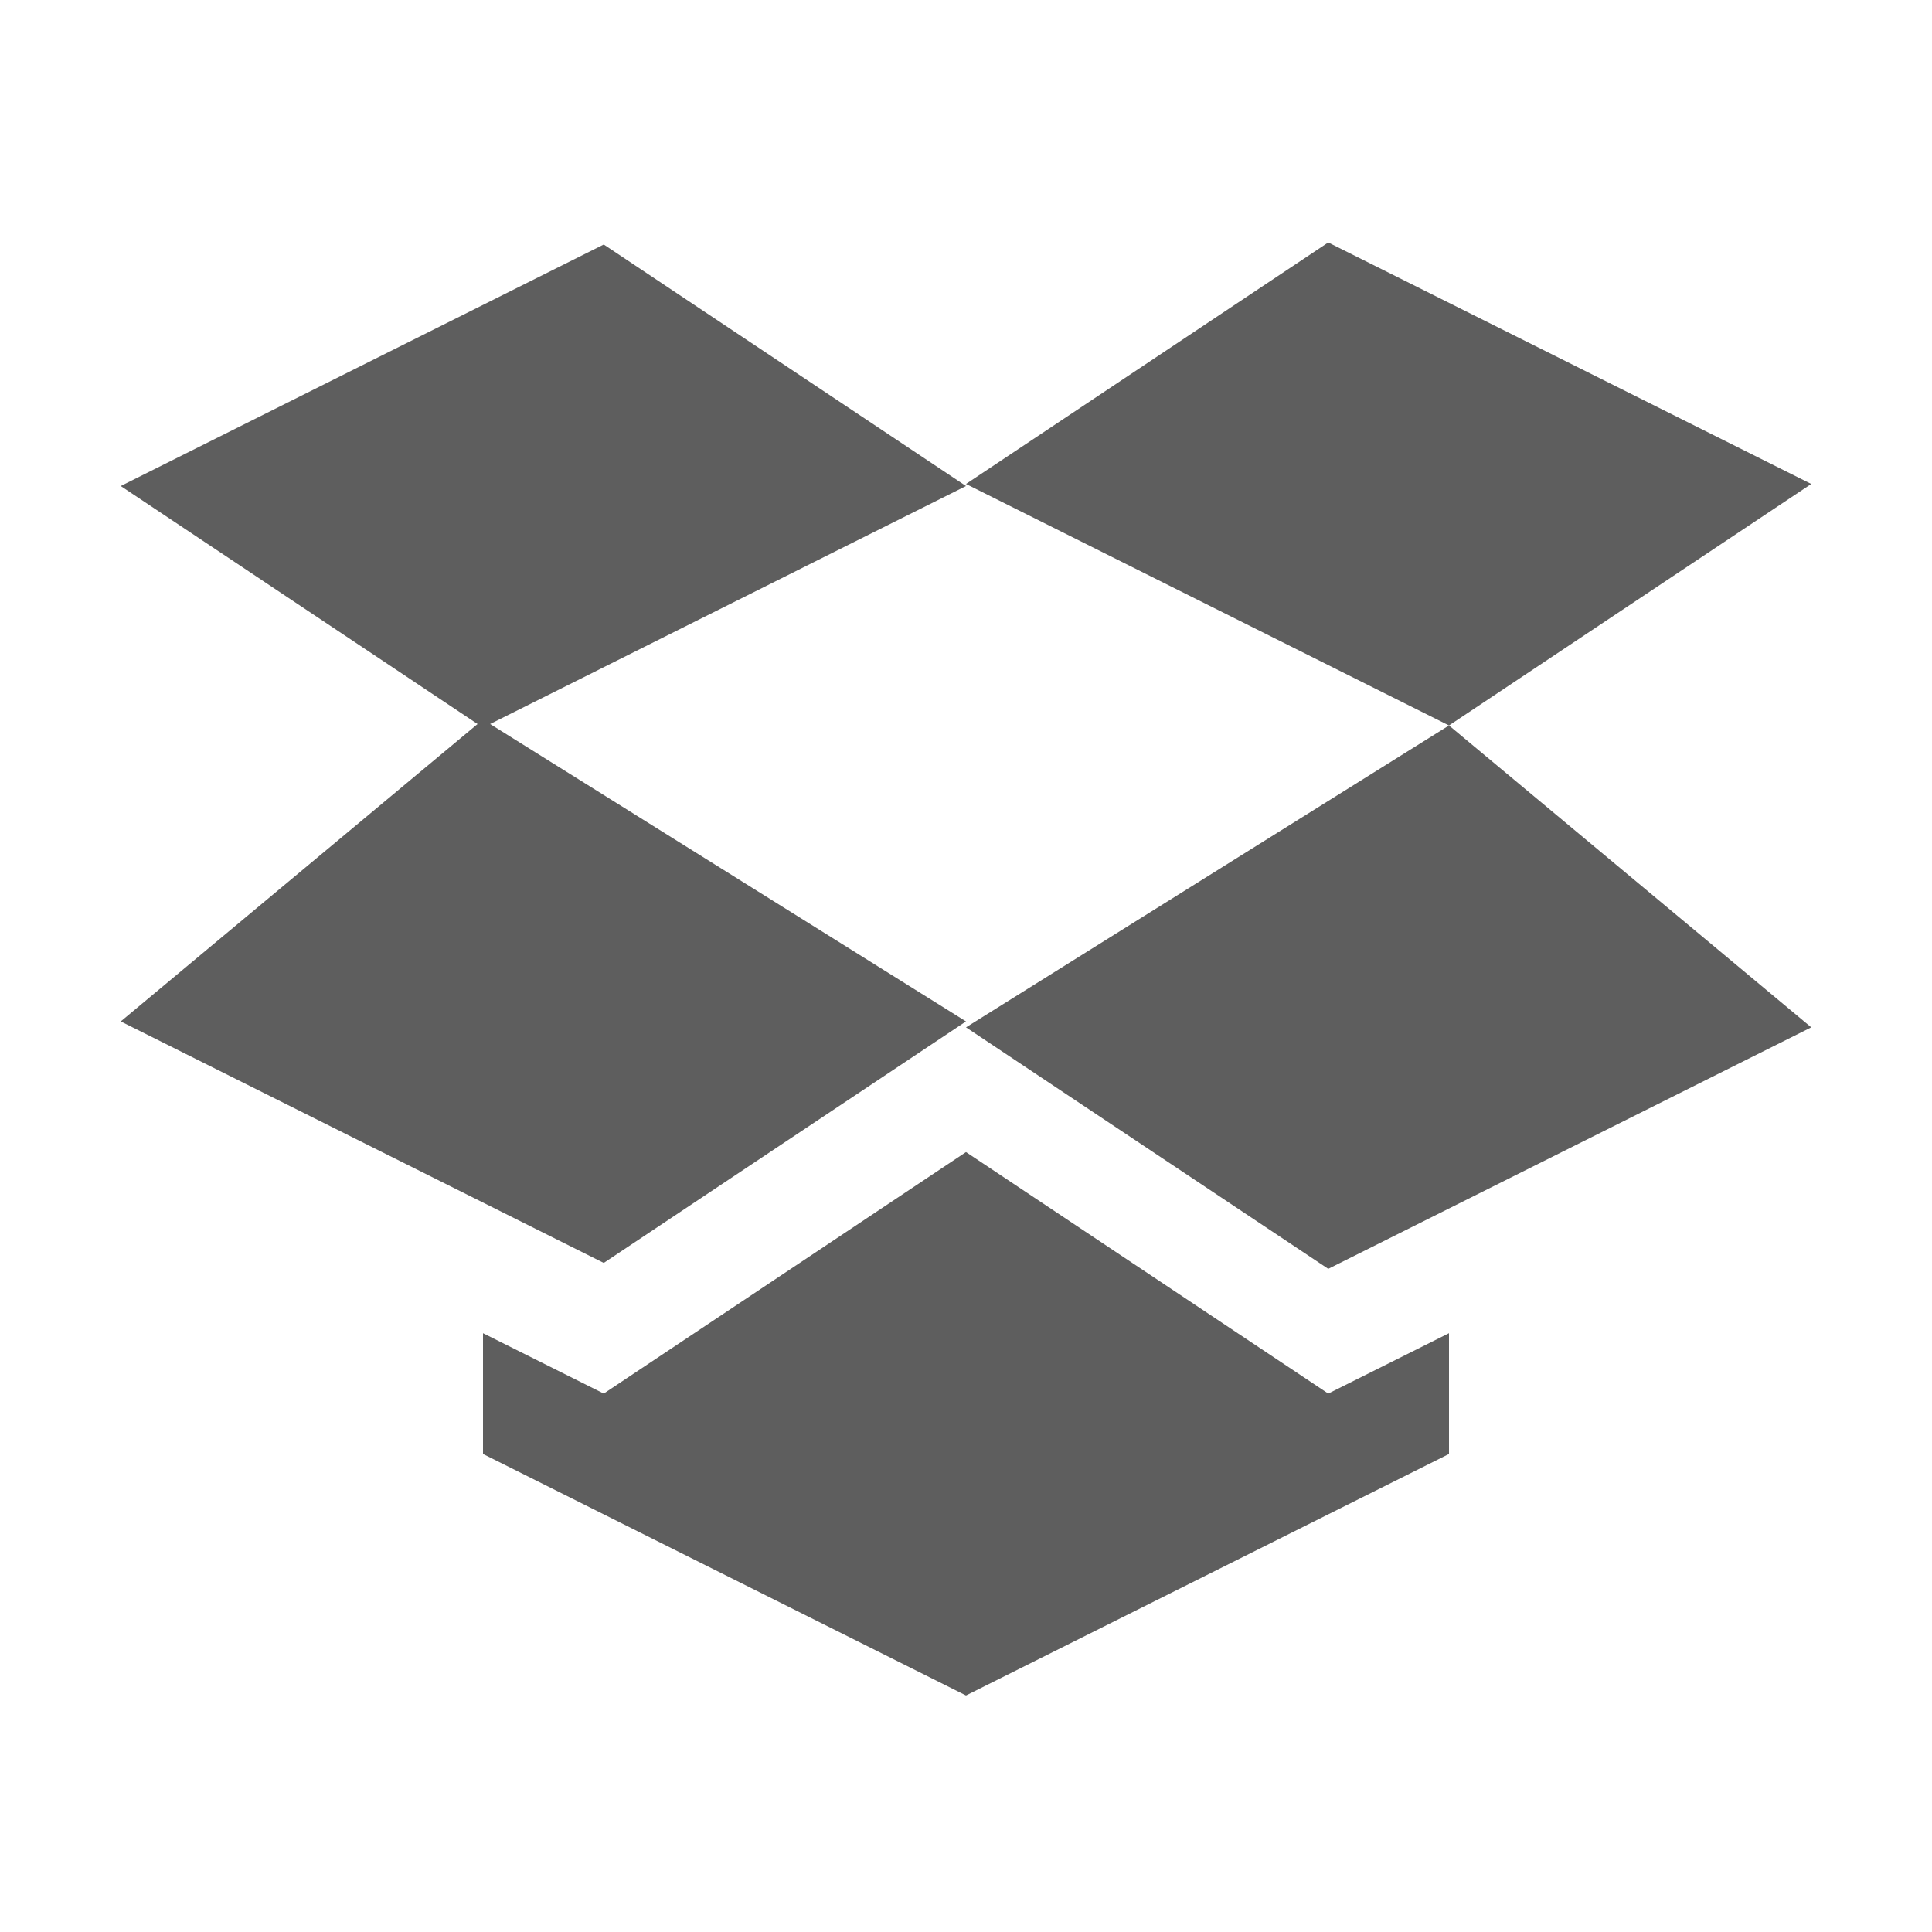
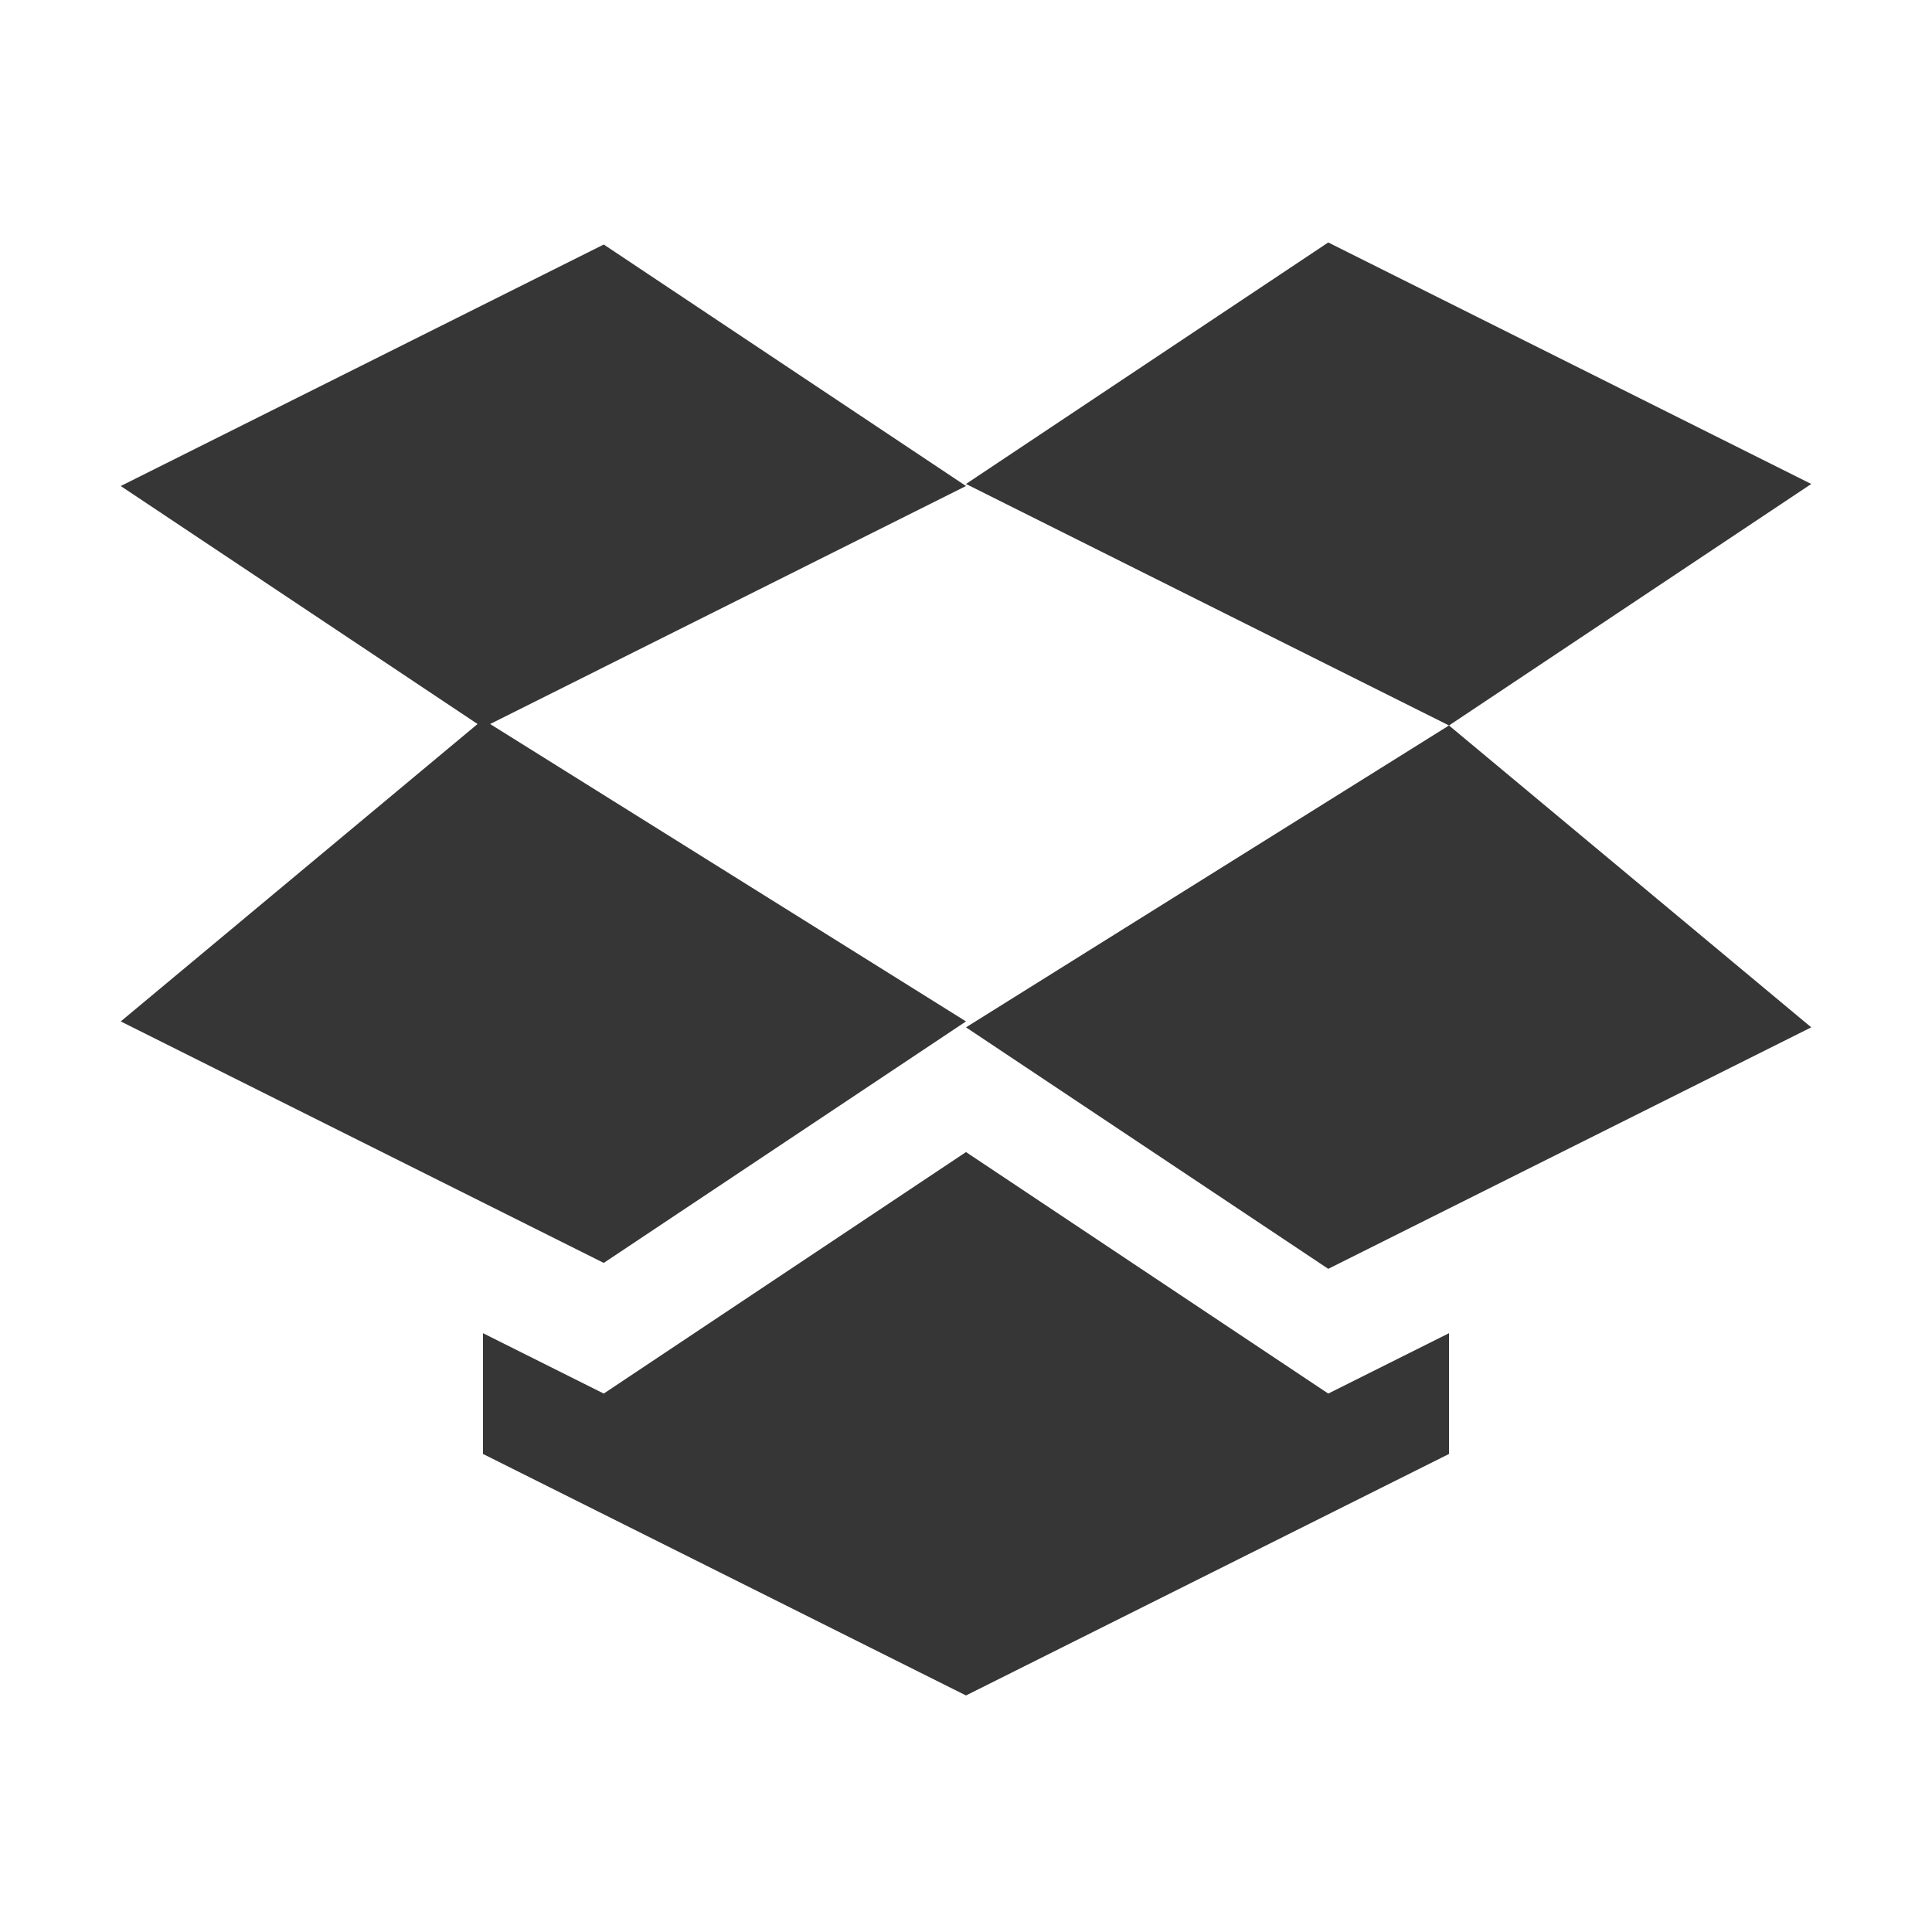
<svg xmlns="http://www.w3.org/2000/svg" width="16" height="16" version="1.1">
  <defs>
    <style id="current-color-scheme" type="text/css">
-    .ColorScheme-Text { color:#363636; } .ColorScheme-Highlight { color:#5294e2; }
+    .ColorScheme-Text { color:#363636; }
  </style>
  </defs>
-   <path style="fill:currentColor" class="ColorScheme-Text" d="M 11,2.008 8,4.008 12,6.008 15,4.008 Z M 12,6.008 8,8.508 11,10.508 15,8.508 Z M 5,2.025 1,4.025 3.955,5.996 1,8.459 5,10.459 8,8.459 4.059,5.996 8,4.025 Z M 8,9.541 5,11.541 4,11.041 V 12.041 L 8,14.041 12,12.041 V 11.041 L 11,11.541 Z" opacity=".8" />
+   <path style="fill:currentColor" class="ColorScheme-Text" d="M 11,2.008 8,4.008 12,6.008 15,4.008 Z M 12,6.008 8,8.508 11,10.508 15,8.508 Z M 5,2.025 1,4.025 3.955,5.996 1,8.459 5,10.459 8,8.459 4.059,5.996 8,4.025 Z M 8,9.541 5,11.541 4,11.041 V 12.041 L 8,14.041 12,12.041 V 11.041 L 11,11.541 Z" />
</svg>
